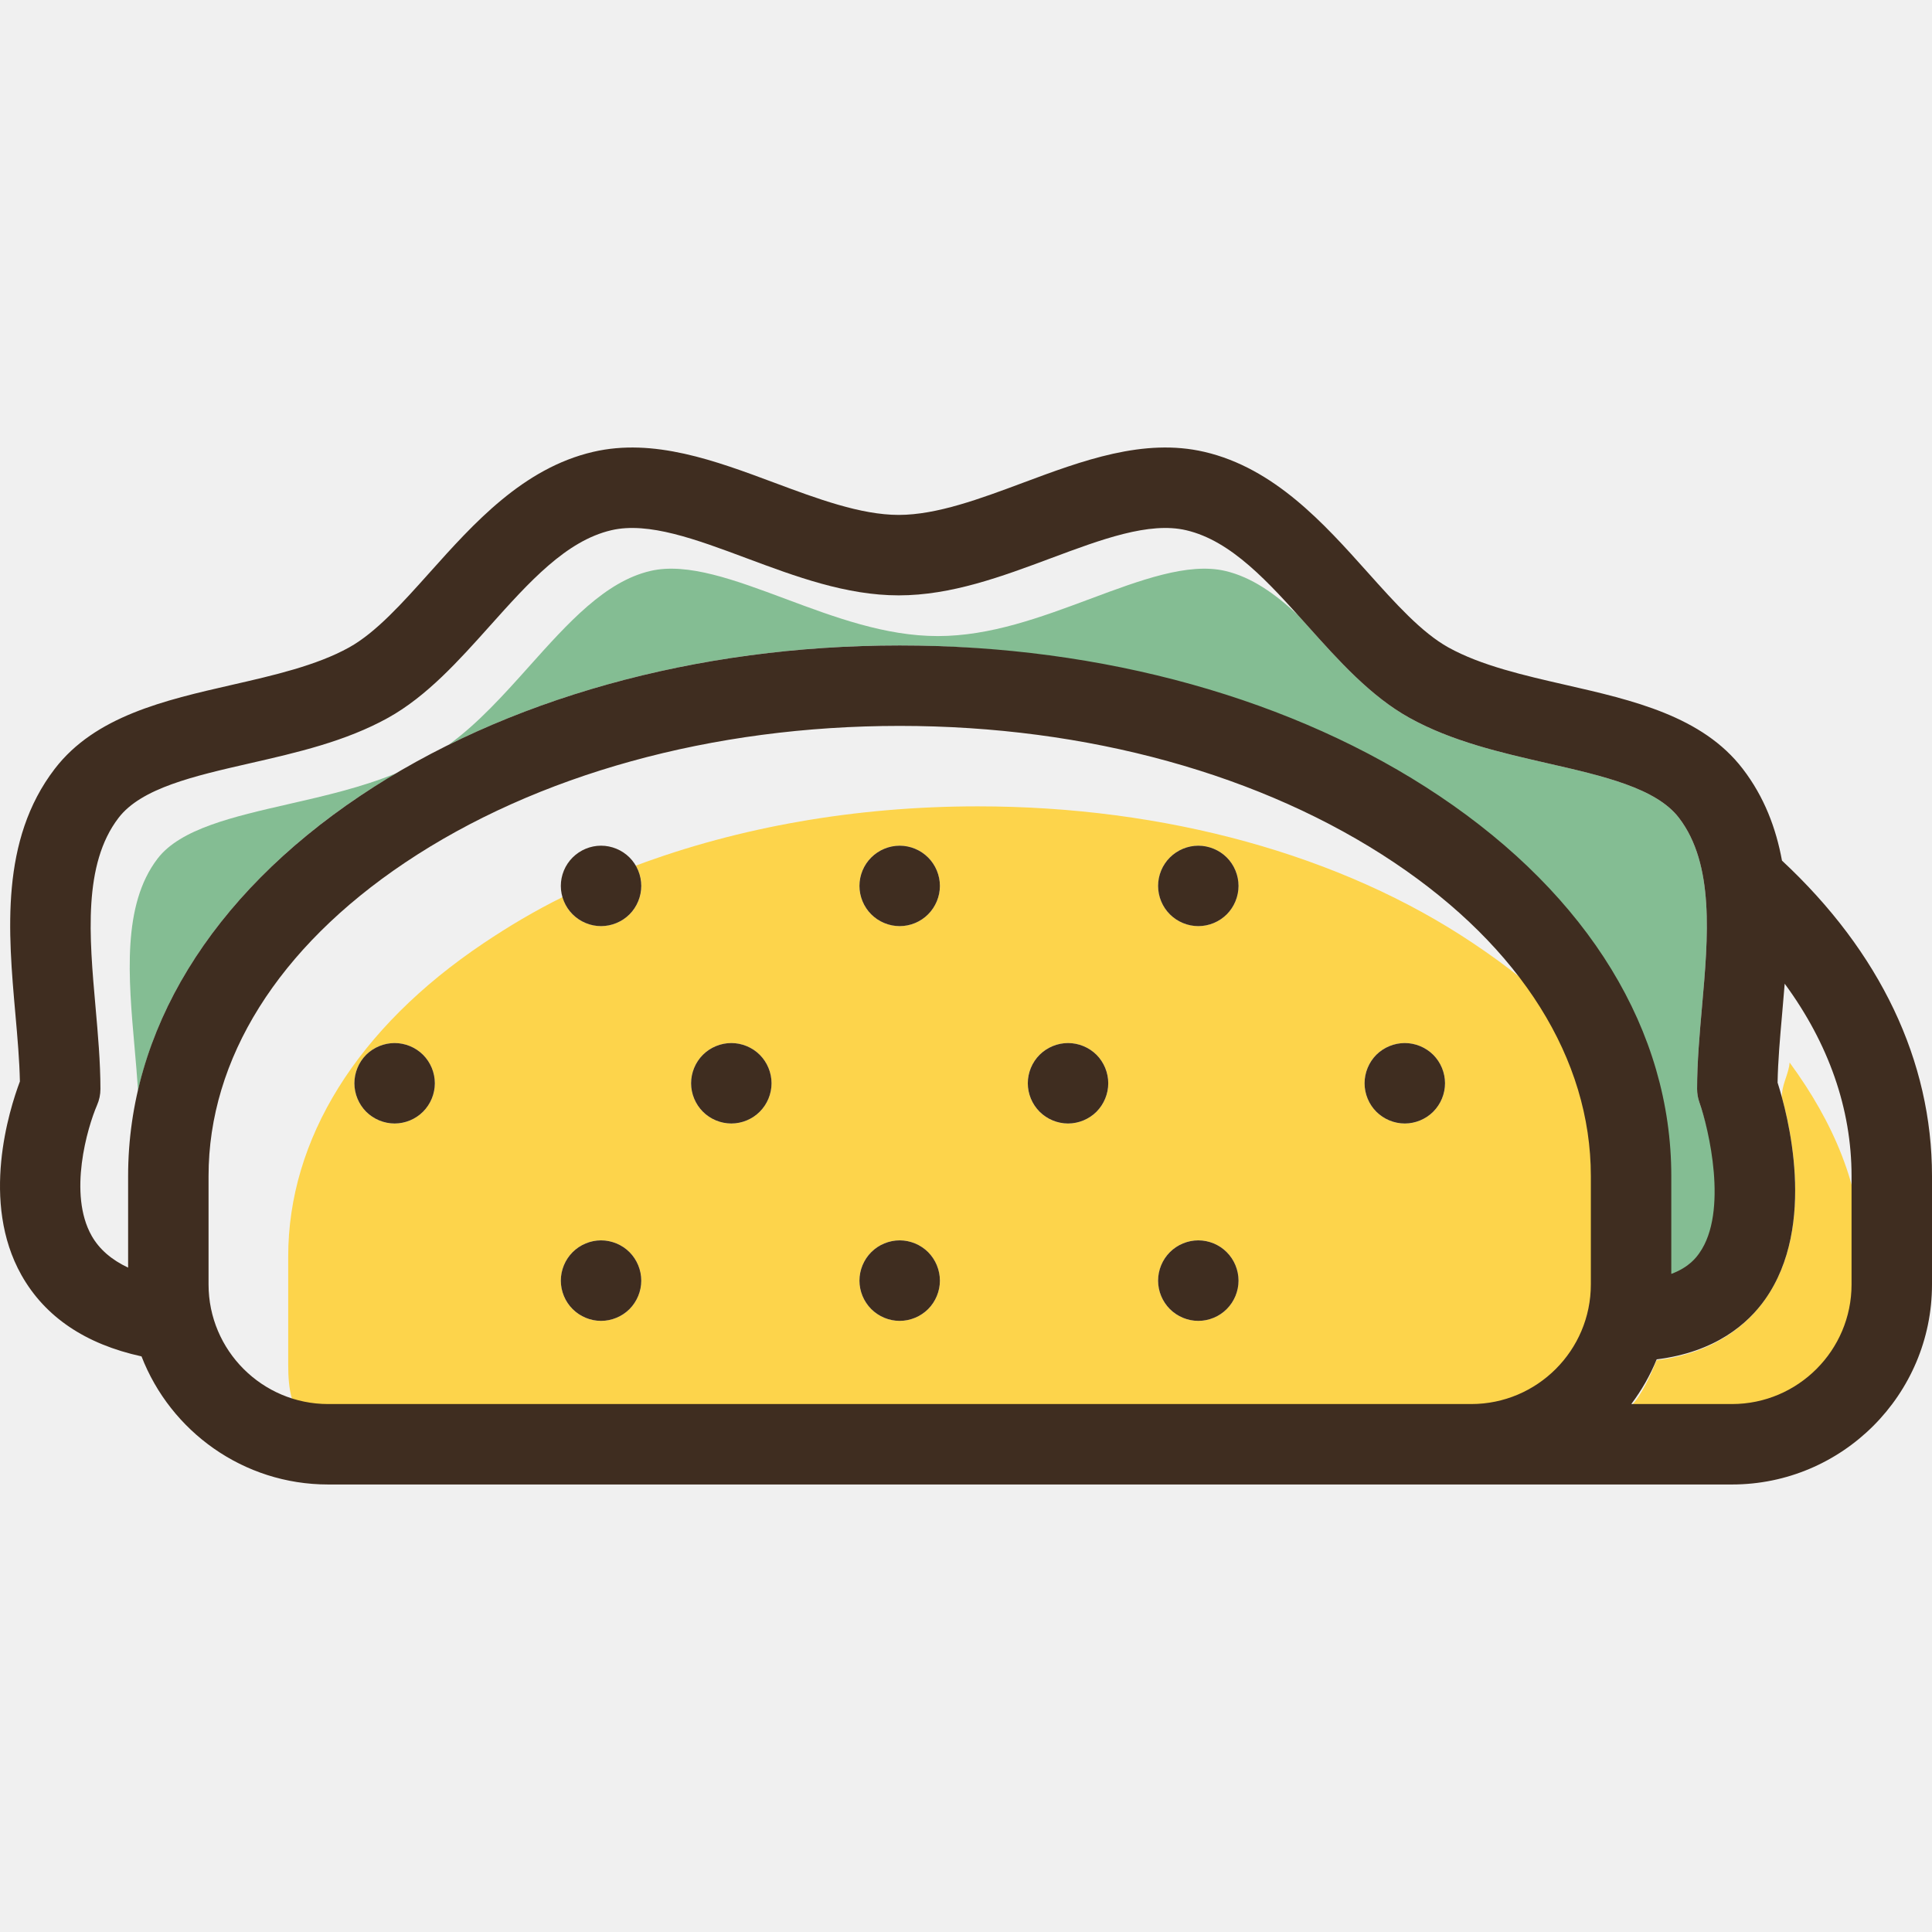
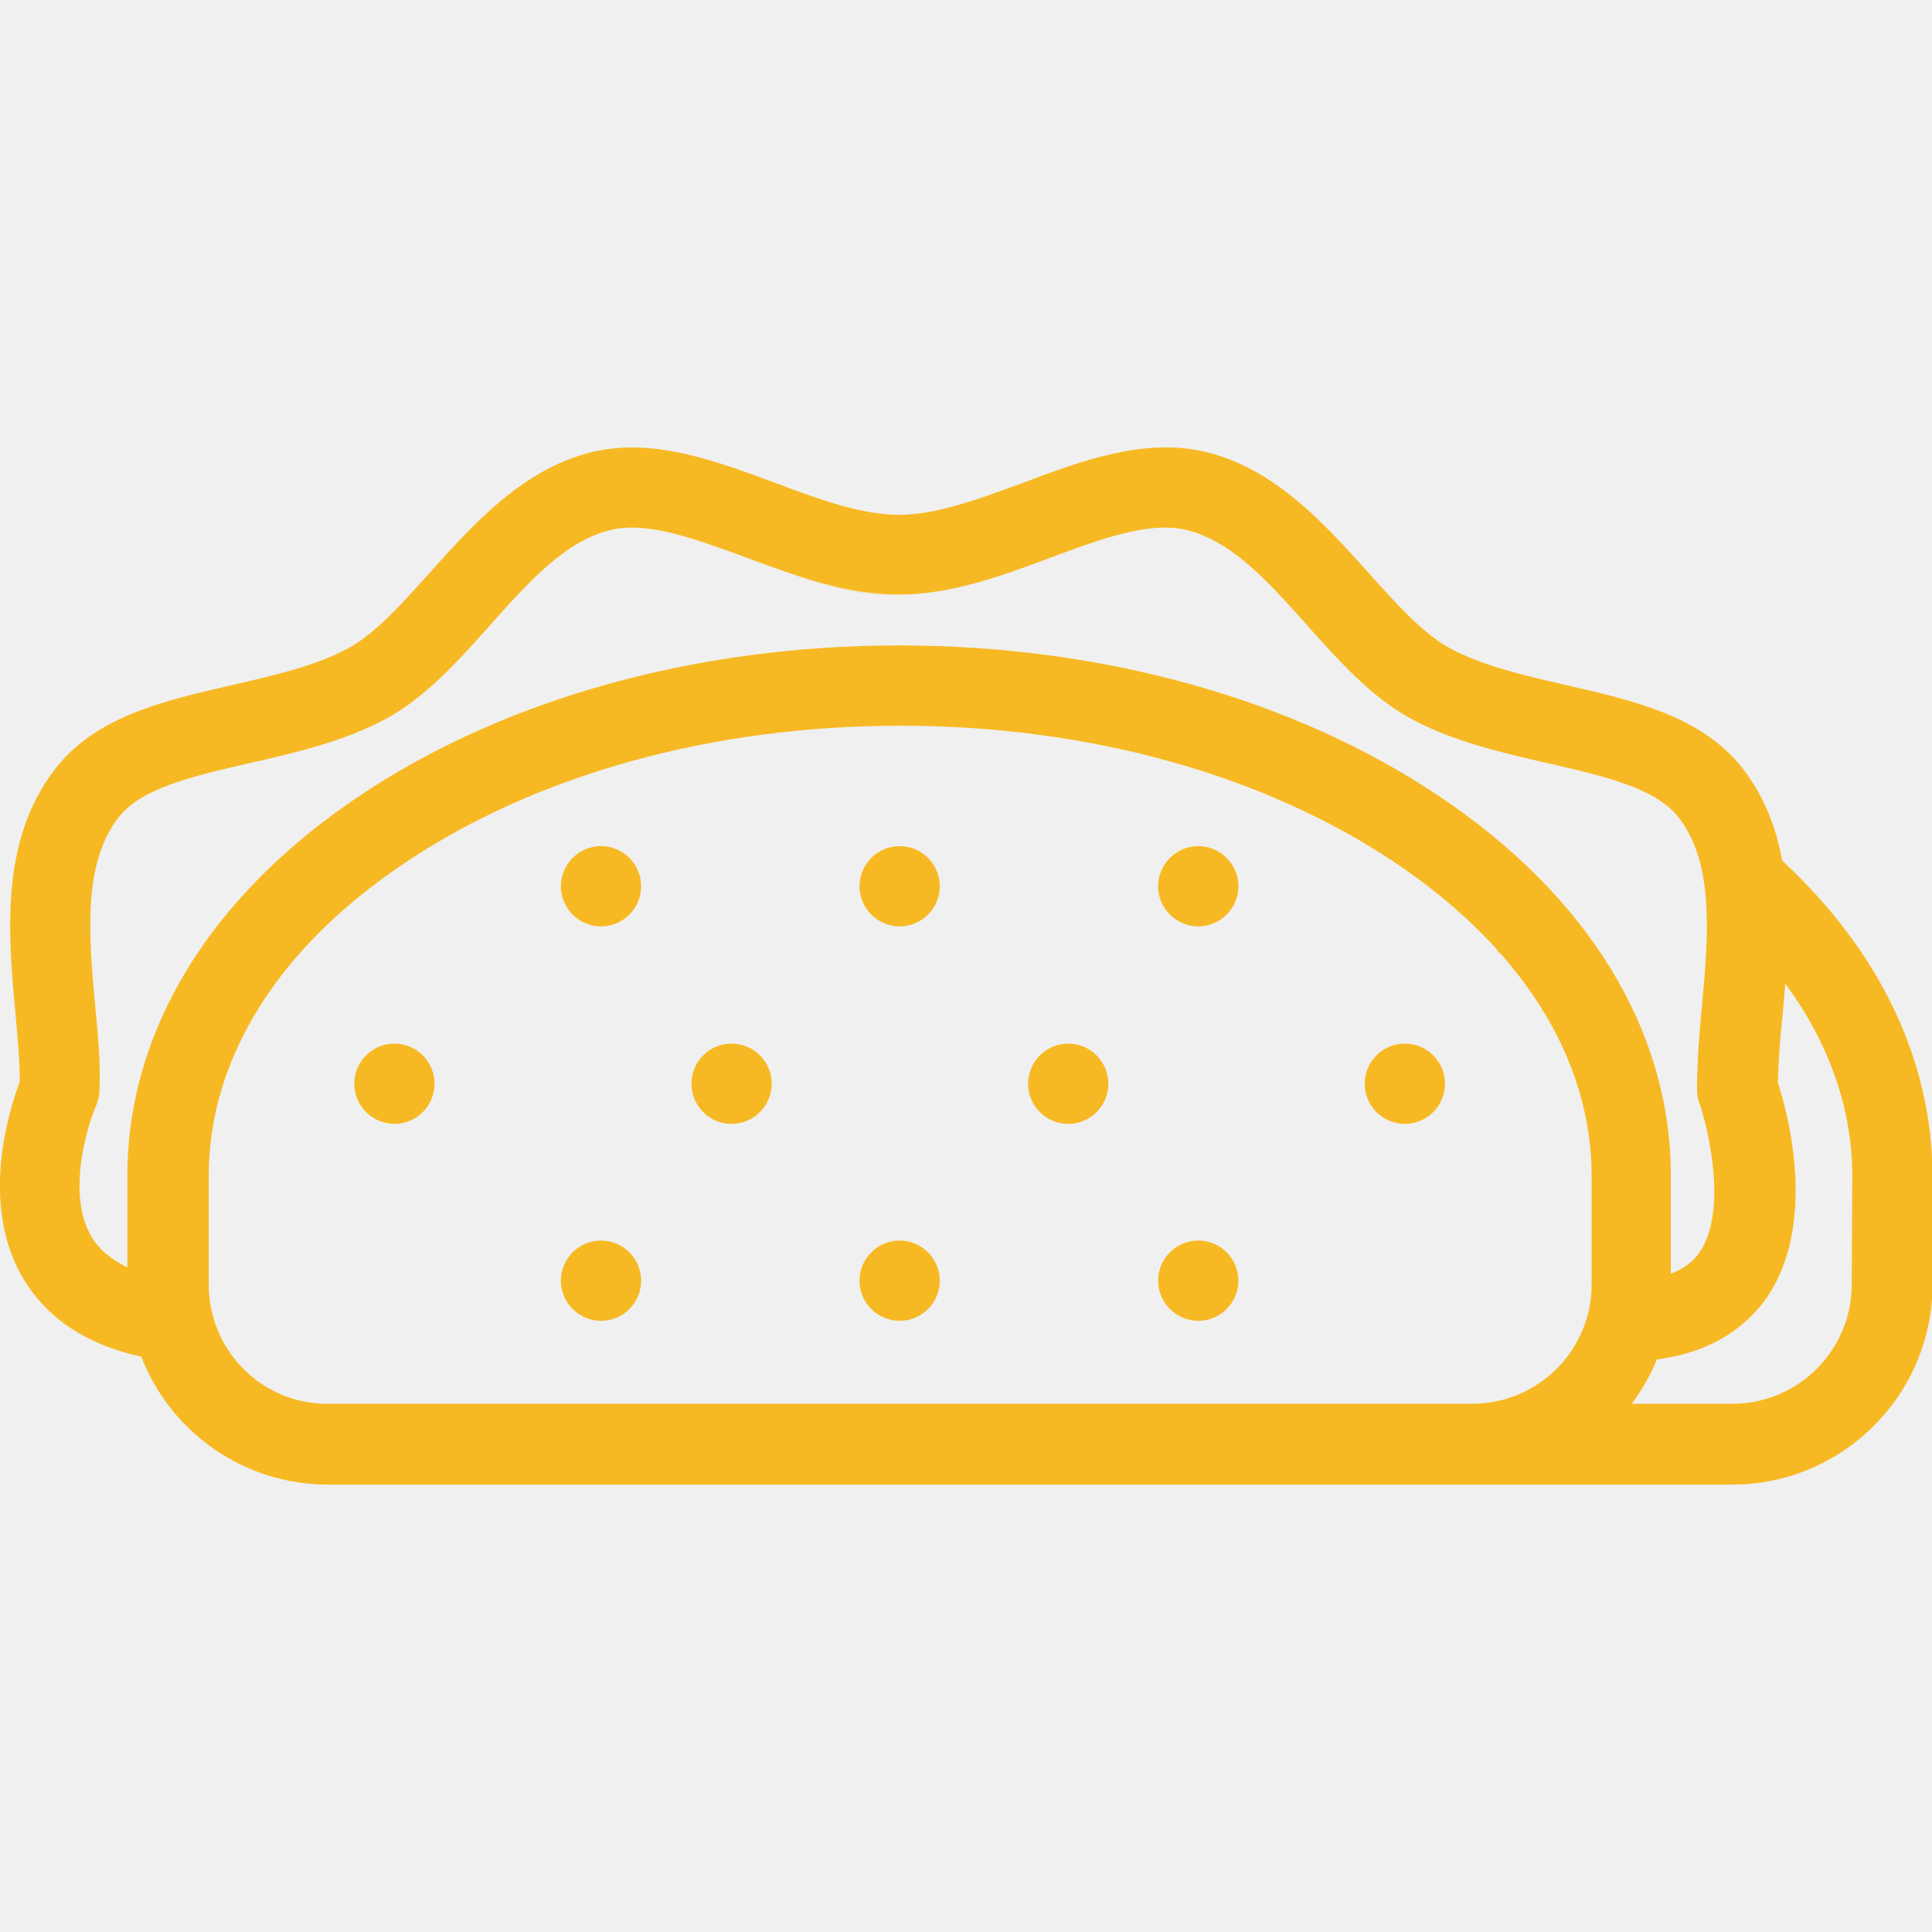
- <svg xmlns="http://www.w3.org/2000/svg" version="1.1" id="Capa_1" x="0px" y="0px" viewBox="0 0 361.048 361.048" style="enable-background:new 0 0 361.048 361.048;" xml:space="preserve">
+ <svg xmlns="http://www.w3.org/2000/svg" version="1.1" id="Capa_1" x="0px" y="0px" viewBox="0 0 361 361" style="enable-background:new 0 0 361 361;" xml:space="preserve">
+   <style type="text/css">
+ 	.st0{fill:#F7B923;}
+ </style>
  <g>
    <g>
      <g>
-         <path style="fill:#FFFFFF;" d="M296.546,150.259c7.307,1.669,14.321,3.278,19.333,6.007c-0.599-1.211-1.3-2.359-2.123-3.433     c-4.261-5.558-14.096-7.805-24.51-10.183c-8.801-2.012-17.9-4.091-25.862-8.51c-3.532-1.96-6.764-4.556-9.821-7.449     c5.208,5.776,10.665,11.476,17.121,15.058" />
        <g>
-           <path style="fill:#84BD93;" d="M230.31,103.241c0.399,0.285,0.793,0.597,1.187,0.903      C231.103,103.838,230.709,103.526,230.31,103.241z" />
-           <path style="fill:#84BD93;" d="M227.525,101.45c0.386,0.219,0.763,0.475,1.144,0.715      C228.288,101.925,227.911,101.668,227.525,101.45z" />
-           <path style="fill:#84BD93;" d="M224.649,100.047c0.335,0.135,0.658,0.317,0.988,0.469      C225.307,100.363,224.984,100.182,224.649,100.047z" />
-           <path style="fill:#84BD93;" d="M139.52,104.318c9.148,3.412,18.607,6.942,28.436,6.942h0      C158.128,111.26,148.668,107.73,139.52,104.318c-8.255-3.082-16.109-6.015-22.581-5.616      C123.41,98.304,131.264,101.237,139.52,104.318z" />
-           <path style="fill:#84BD93;" d="M240.99,113.233c0.433,0.473,0.866,0.944,1.3,1.425      C241.856,114.178,241.422,113.706,240.99,113.233z" />
-           <path style="fill:#84BD93;" d="M238.336,110.407c0.412,0.427,0.823,0.856,1.234,1.295      C239.16,111.264,238.748,110.834,238.336,110.407z" />
-           <path style="fill:#84BD93;" d="M233.027,105.366c0.403,0.341,0.802,0.697,1.201,1.056      C233.829,106.063,233.429,105.707,233.027,105.366z" />
-           <path style="fill:#84BD93;" d="M236.907,108.955c-0.403-0.401-0.807-0.796-1.212-1.183      C236.1,108.159,236.504,108.554,236.907,108.955z" />
-           <path style="fill:#84BD93;" d="M21.609,235.581c0.407,0.267,0.86,0.505,1.307,0.747      C22.469,236.086,22.017,235.848,21.609,235.581z" />
-           <path style="fill:#84BD93;" d="M24.578,210.44c-0.145,1.089-0.258,2.183-0.352,3.28C24.32,212.623,24.433,211.529,24.578,210.44      z" />
-           <path style="fill:#84BD93;" d="M18.332,232.691c0.211,0.258,0.468,0.486,0.702,0.73C18.8,233.178,18.544,232.949,18.332,232.691      z" />
-           <path style="fill:#84BD93;" d="M25.332,205.956c-0.173,0.871-0.331,1.745-0.472,2.621      C25.001,207.701,25.158,206.827,25.332,205.956z" />
-           <path style="fill:#84BD93;" d="M81.367,140.469c-0.971,0.503-1.945,1-2.899,1.521C79.422,141.47,80.397,140.971,81.367,140.469z      " />
-           <path style="fill:#84BD93;" d="M317.582,206.023c-0.288-0.809-0.434-1.658-0.434-2.516c0-5.002,0.468-10.277,0.919-15.381      c1.158-13.079,2.354-26.602-4.31-35.293c-4.261-5.558-14.097-7.805-24.51-10.183c-8.801-2.012-17.9-4.091-25.861-8.51      c-7.247-4.021-13.235-10.71-19.025-17.18c-0.609-0.68-1.212-1.349-1.816-2.02c-4.26-3.997-8.659-7.098-13.583-8.246      c-6.924-1.617-15.833,1.713-25.268,5.233c-9.147,3.412-18.605,6.942-28.436,6.942c-9.829,0-19.288-3.53-28.436-6.942      c-9.435-3.522-18.346-6.85-25.266-5.233c-8.467,1.973-15.382,9.698-22.704,17.876c-4.696,5.247-9.524,10.639-15.046,14.635      c-0.043,0.021-0.084,0.045-0.127,0.066c24.397-12.106,53.712-18.651,84.456-18.651c37.981,0,73.171,11.084,100.21,29.211      c27.963,18.746,40.686,43.076,40.686,70.138l2.107,20.263c2.594-1.257,6.493-5.268,7.063-6.076      C323.627,226.467,319.307,210.877,317.582,206.023z" />
-           <path style="fill:#84BD93;" d="M19.824,234.229c0.331,0.294,0.711,0.556,1.079,0.827      C20.535,234.785,20.156,234.522,19.824,234.229z" />
-           <path style="fill:#84BD93;" d="M74.034,144.501c-6.437,2.633-13.337,4.22-20.067,5.757c-10.414,2.38-20.25,4.628-24.51,10.185      c-6.666,8.691-5.468,22.214-4.31,35.291c0.234,2.637,0.467,5.319,0.644,7.986c-0.032,0.139-0.054,0.28-0.086,0.419      c4.757-21.05,19.103-40.329,41.597-55.409c2.74-1.837,5.594-3.568,8.507-5.236C75.22,143.834,74.617,144.157,74.034,144.501z" />
+           <path class="st0" d="M230.3,103.2c0.4,0.3,0.8,0.6,1.2,0.9C231.1,103.8,230.7,103.5,230.3,103.2z" />
+           <path class="st0" d="M227.5,101.4c0.4,0.2,0.8,0.5,1.1,0.7C228.3,101.9,227.9,101.7,227.5,101.4z" />
+           <path class="st0" d="M224.6,100c0.3,0.1,0.7,0.3,1,0.5C225.3,100.4,225,100.2,224.6,100z" />
+           <path class="st0" d="M139.5,104.3c9.1,3.4,18.6,6.9,28.4,6.9l0,0C158.1,111.3,148.7,107.7,139.5,104.3c-8.3-3.1-16.1-6-22.6-5.6      C123.4,98.3,131.3,101.2,139.5,104.3z" />
+           <path class="st0" d="M241,113.2c0.4,0.5,0.9,0.9,1.3,1.4C241.9,114.2,241.4,113.7,241,113.2z" />
+           <path class="st0" d="M238.3,110.4c0.4,0.4,0.8,0.9,1.2,1.3C239.2,111.3,238.7,110.8,238.3,110.4z" />
+           <path class="st0" d="M233,105.4c0.4,0.3,0.8,0.7,1.2,1.1C233.8,106.1,233.4,105.7,233,105.4z" />
+           <path class="st0" d="M236.9,109c-0.4-0.4-0.8-0.8-1.2-1.2C236.1,108.2,236.5,108.6,236.9,109z" />
+           <path class="st0" d="M21.6,235.6c0.4,0.3,0.9,0.5,1.3,0.7C22.5,236.1,22,235.8,21.6,235.6z" />
+           <path class="st0" d="M24.6,210.4c-0.1,1.1-0.3,2.2-0.4,3.3C24.3,212.6,24.4,211.5,24.6,210.4z" />
+           <path class="st0" d="M18.3,232.7c0.2,0.3,0.5,0.5,0.7,0.7C18.8,233.2,18.5,232.9,18.3,232.7z" />
+           <path class="st0" d="M25.3,206c-0.2,0.9-0.3,1.7-0.5,2.6C25,207.7,25.2,206.8,25.3,206z" />
+           <path class="st0" d="M81.4,140.5c-1,0.5-1.9,1-2.9,1.5C79.4,141.5,80.4,141,81.4,140.5z" />
+           <path class="st0" d="M19.8,234.2c0.3,0.3,0.7,0.6,1.1,0.8C20.5,234.8,20.2,234.5,19.8,234.2z" />
        </g>
      </g>
      <g>
-         <path style="fill:#FDD44B;" d="M332.561,203.513c-0.133-0.449-0.258-0.852-0.368-1.198     C332.303,202.66,332.428,203.067,332.561,203.513z" />
-         <path style="fill:#FDD44B;" d="M333.042,204.188c-0.023,0.262-0.045,0.516-0.068,0.777c-0.066-0.243-0.127-0.445-0.191-0.67     c2.167,7.611,5.979,25.922-2.923,38.532c-3.214,4.551-9.259,10.008-20.263,11.369c-1.217,3.001-2.83,6.509-4.745,8.509h18.817     c12.321,0,24.193-10.344,24.193-22.665v-5.536c0-12.566-5.204-24.758-13.419-35.937     C334.296,200.463,333.206,202.34,333.042,204.188z" />
+         <path class="st0" d="M332.6,203.5c-0.1-0.4-0.3-0.9-0.4-1.2C332.3,202.7,332.4,203.1,332.6,203.5z" />
      </g>
      <g>
-         <path style="fill:#FDD44B;" d="M45.205,255.48c0.128,0.133,0.246,0.274,0.377,0.404C45.452,255.754,45.333,255.613,45.205,255.48     z" />
-         <path style="fill:#FDD44B;" d="M39.159,242.776c-0.026-0.216-0.059-0.429-0.079-0.646     C39.1,242.348,39.133,242.561,39.159,242.776z" />
-         <path style="fill:#FDD44B;" d="M264.565,164.013c0.418,0.306,0.82,0.619,1.23,0.928     C265.385,164.632,264.983,164.319,264.565,164.013z" />
-         <path style="fill:#FDD44B;" d="M39.521,244.896c-0.052-0.235-0.101-0.471-0.146-0.708     C39.42,244.425,39.469,244.661,39.521,244.896z" />
-         <path style="fill:#FDD44B;" d="M282.217,180.492c0.381,0.465,0.744,0.936,1.112,1.406     C282.961,181.428,282.598,180.958,282.217,180.492z" />
-         <path style="fill:#FDD44B;" d="M279.444,177.266c0.319,0.352,0.615,0.711,0.926,1.065     C280.059,177.977,279.763,177.618,279.444,177.266z" />
-         <path style="fill:#FDD44B;" d="M40.052,246.874c-0.068-0.21-0.125-0.425-0.186-0.639     C39.928,246.449,39.985,246.664,40.052,246.874z" />
-         <path style="fill:#FDD44B;" d="M268.343,166.912c0.462,0.37,0.916,0.744,1.368,1.118     C269.259,167.656,268.805,167.283,268.343,166.912z" />
-         <path style="fill:#FDD44B;" d="M271.934,169.928c0.443,0.389,0.887,0.776,1.318,1.169     C272.82,170.704,272.376,170.316,271.934,169.928z" />
-         <path style="fill:#FDD44B;" d="M276.523,174.206c-0.353-0.353-0.727-0.699-1.088-1.049     C275.796,173.507,276.17,173.853,276.523,174.206z" />
-         <path style="fill:#FDD44B;" d="M52.739,260.666c-0.236-0.098-0.461-0.215-0.693-0.322     C52.278,260.451,52.503,260.568,52.739,260.666z" />
-         <path style="fill:#FDD44B;" d="M50.957,259.819c-0.263-0.138-0.519-0.288-0.776-0.437     C50.438,259.531,50.694,259.681,50.957,259.819z" />
-         <path style="fill:#FDD44B;" d="M104.936,166.85c-0.076-0.427-0.13-0.859-0.13-1.295     C104.806,165.991,104.859,166.423,104.936,166.85z" />
-         <path style="fill:#FDD44B;" d="M40.744,248.753c-0.029-0.068-0.051-0.14-0.08-0.209     C40.693,248.612,40.715,248.684,40.744,248.753z" />
-         <path style="fill:#FDD44B;" d="M284.432,182.974c-2.812-2.324-5.959-4.57-9.167-6.721c-24.591-16.485-57.497-25.564-92.53-25.564     c-22.775,0-44.64,3.859-63.896,11.074c-0.023-0.039-0.077-0.069-0.1-0.108c0.709,1.168,1.11,2.517,1.11,3.9     c0,1.975-0.806,3.919-2.199,5.313c-1.403,1.403-3.35,2.204-5.325,2.204c-1.975,0-3.91-0.801-5.313-2.204     c-0.992-0.985-1.664-2.251-1.984-3.602c0.031,0.13,0.048,0.262,0.085,0.39c-5.24,2.591-10.048,5.458-14.731,8.597     c-23.666,15.866-36.522,36.66-36.522,58.547v20.273c0,2.15,0.133,4.388,0.703,6.356c2.185,0.716,4.333,1.274,6.754,1.274h213.627     c12.321,0,22.915-10.344,22.915-22.665v-20.273C297.861,206.856,293.009,194.337,284.432,182.974z M79.057,207.753     c-1.394,1.402-3.338,2.204-5.313,2.204c-1.974,0-3.918-0.802-5.321-2.204c-1.394-1.404-2.196-3.338-2.196-5.313     c0-1.985,0.802-3.919,2.196-5.323c1.403-1.392,3.347-2.195,5.321-2.195c1.975,0,3.919,0.802,5.313,2.195     c1.403,1.404,2.204,3.338,2.204,5.323C81.262,204.415,80.46,206.349,79.057,207.753z M117.645,244.636     c-1.403,1.404-3.348,2.206-5.322,2.206c-1.975,0-3.909-0.803-5.312-2.206c-1.403-1.394-2.205-3.338-2.205-5.311     c0-1.985,0.802-3.919,2.205-5.323c1.403-1.404,3.337-2.206,5.312-2.206c1.974,0,3.919,0.802,5.322,2.206     c1.393,1.403,2.195,3.338,2.195,5.323C119.84,241.298,119.038,243.232,117.645,244.636z M141.98,207.753     c-1.393,1.402-3.327,2.204-5.312,2.204c-1.975,0-3.919-0.802-5.313-2.204c-1.403-1.404-2.204-3.338-2.204-5.313     c0-1.985,0.802-3.919,2.204-5.323c1.394-1.392,3.338-2.195,5.313-2.195c1.974,0,3.919,0.802,5.312,2.195     c1.402,1.404,2.205,3.338,2.205,5.323C144.186,204.415,143.383,206.359,141.98,207.753z M173.451,244.636     c-1.412,1.404-3.347,2.206-5.321,2.206c-1.975,0-3.909-0.803-5.313-2.206c-1.403-1.403-2.204-3.338-2.204-5.311     c0-1.985,0.801-3.919,2.204-5.323c1.394-1.404,3.337-2.206,5.313-2.206c1.974,0,3.918,0.802,5.321,2.206     c1.394,1.403,2.197,3.338,2.197,5.323C175.648,241.298,174.845,243.232,173.451,244.636z M173.442,170.868     c-1.393,1.403-3.327,2.204-5.311,2.204c-1.975,0-3.919-0.801-5.313-2.204c-1.403-1.394-2.204-3.338-2.204-5.313     c0-1.983,0.801-3.919,2.204-5.311c1.403-1.404,3.337-2.206,5.313-2.206c1.974,0,3.918,0.802,5.311,2.206     c1.403,1.392,2.206,3.338,2.206,5.311C175.648,167.53,174.845,169.464,173.442,170.868z M204.914,207.753     c-1.404,1.402-3.338,2.204-5.323,2.204c-1.973,0-3.908-0.802-5.311-2.204c-1.403-1.404-2.206-3.338-2.206-5.313     c0-1.985,0.802-3.919,2.206-5.323c1.403-1.392,3.338-2.195,5.311-2.195c1.985,0,3.919,0.802,5.323,2.195     c1.394,1.404,2.194,3.338,2.194,5.323C207.108,204.415,206.308,206.349,204.914,207.753z M229.249,244.636     c-1.393,1.404-3.338,2.206-5.312,2.206c-1.976,0-3.909-0.803-5.313-2.206c-1.402-1.403-2.204-3.338-2.204-5.311     c0-1.985,0.801-3.919,2.204-5.323c1.404-1.404,3.338-2.206,5.313-2.206c1.984,0,3.919,0.802,5.312,2.206     c1.402,1.403,2.205,3.338,2.205,5.323C231.455,241.298,230.652,243.232,229.249,244.636z M229.259,170.868     c-1.403,1.403-3.338,2.204-5.321,2.204c-1.976,0-3.909-0.801-5.313-2.204c-1.402-1.394-2.204-3.338-2.204-5.313     c0-1.983,0.801-3.919,2.204-5.311c1.404-1.404,3.338-2.206,5.313-2.206c1.974,0,3.919,0.802,5.321,2.206     c1.393,1.392,2.196,3.328,2.196,5.311C231.455,167.53,230.652,169.474,229.259,170.868z M267.837,207.753     c-1.404,1.402-3.338,2.204-5.312,2.204c-1.985,0-3.919-0.802-5.323-2.204c-1.393-1.394-2.194-3.328-2.194-5.313     s0.801-3.919,2.194-5.323c1.404-1.392,3.338-2.195,5.323-2.195c1.974,0,3.908,0.802,5.312,2.195     c1.402,1.404,2.205,3.338,2.205,5.323C270.042,204.415,269.24,206.349,267.837,207.753z" />
-         <path style="fill:#FDD44B;" d="M49.25,258.816c-0.25-0.161-0.497-0.325-0.739-0.495C48.753,258.492,49,258.655,49.25,258.816z" />
-         <path style="fill:#FDD44B;" d="M43.044,252.856c-0.149-0.212-0.296-0.426-0.438-0.643     C42.748,252.43,42.894,252.644,43.044,252.856z" />
-         <path style="fill:#FDD44B;" d="M41.93,251.101c-0.112-0.195-0.229-0.387-0.335-0.585     C41.701,250.715,41.818,250.906,41.93,251.101z" />
-         <path style="fill:#FDD44B;" d="M47.596,257.637c-0.212-0.166-0.43-0.327-0.636-0.501     C47.166,257.31,47.383,257.471,47.596,257.637z" />
-         <path style="fill:#FDD44B;" d="M44.256,254.436c-0.165-0.196-0.321-0.4-0.48-0.601C43.934,254.036,44.09,254.239,44.256,254.436z     " />
+         <path class="st0" d="M45.2,255.5c0.1,0.1,0.2,0.3,0.4,0.4C45.5,255.8,45.3,255.6,45.2,255.5z" />
+         <path class="st0" d="M39.2,242.8c0-0.2-0.1-0.4-0.1-0.6C39.1,242.3,39.1,242.6,39.2,242.8z" />
+         <path class="st0" d="M264.6,164c0.4,0.3,0.8,0.6,1.2,0.9C265.4,164.6,265,164.3,264.6,164z" />
+         <path class="st0" d="M39.5,244.9c-0.1-0.2-0.1-0.5-0.1-0.7C39.4,244.4,39.5,244.7,39.5,244.9z" />
+         <path class="st0" d="M282.2,180.5c0.4,0.5,0.7,0.9,1.1,1.4C283,181.4,282.6,181,282.2,180.5z" />
+         <path class="st0" d="M279.4,177.3c0.3,0.4,0.6,0.7,0.9,1.1C280.1,178,279.8,177.6,279.4,177.3z" />
+         <path class="st0" d="M40.1,246.9c-0.1-0.2-0.1-0.4-0.2-0.6C39.9,246.4,40,246.7,40.1,246.9z" />
+         <path class="st0" d="M268.3,166.9c0.5,0.4,0.9,0.7,1.4,1.1C269.3,167.7,268.8,167.3,268.3,166.9z" />
+         <path class="st0" d="M271.9,169.9c0.4,0.4,0.9,0.8,1.3,1.2C272.8,170.7,272.4,170.3,271.9,169.9z" />
+         <path class="st0" d="M276.5,174.2c-0.4-0.4-0.7-0.7-1.1-1C275.8,173.5,276.2,173.9,276.5,174.2z" />
+         <path class="st0" d="M52.7,260.7c-0.2-0.1-0.5-0.2-0.7-0.3C52.3,260.5,52.5,260.6,52.7,260.7z" />
+         <path class="st0" d="M51,259.8c-0.3-0.1-0.5-0.3-0.8-0.4C50.4,259.5,50.7,259.7,51,259.8z" />
+         <path class="st0" d="M104.9,166.9c-0.1-0.4-0.1-0.9-0.1-1.3C104.8,166,104.9,166.4,104.9,166.9z" />
+         <path class="st0" d="M40.7,248.8c0-0.1-0.1-0.1-0.1-0.2C40.7,248.6,40.7,248.7,40.7,248.8z" />
+         <path class="st0" d="M49.2,258.8c-0.2-0.2-0.5-0.3-0.7-0.5C48.8,258.5,49,258.7,49.2,258.8z" />
+         <path class="st0" d="M43,252.9c-0.1-0.2-0.3-0.4-0.4-0.6C42.7,252.4,42.9,252.6,43,252.9z" />
+         <path class="st0" d="M41.9,251.1c-0.1-0.2-0.2-0.4-0.3-0.6C41.7,250.7,41.8,250.9,41.9,251.1z" />
+         <path class="st0" d="M47.6,257.6c-0.2-0.2-0.4-0.3-0.6-0.5C47.2,257.3,47.4,257.5,47.6,257.6z" />
+         <path class="st0" d="M44.3,254.4c-0.2-0.2-0.3-0.4-0.5-0.6C43.9,254,44.1,254.2,44.3,254.4z" />
      </g>
    </g>
    <g>
-       <path style="fill:#3F2D20;" d="M333.013,160.828c-1.115-6.074-3.313-11.91-7.326-17.142c-7.558-9.858-20.539-12.824-33.091-15.692    c-7.778-1.777-15.82-3.616-21.917-6.998c-5.029-2.792-9.929-8.267-15.117-14.061c-8.156-9.113-17.401-19.441-30.489-22.491    c-11.34-2.643-22.828,1.644-33.936,5.788c-7.898,2.948-16.064,5.994-23.181,5.994c-7.116,0-15.283-3.046-23.18-5.994    c-11.109-4.144-22.597-8.429-33.935-5.788c-13.091,3.05-22.337,13.38-30.494,22.492c-5.187,5.795-10.086,11.268-15.116,14.061    c-6.095,3.383-14.137,5.219-21.913,6.996c-12.554,2.87-25.535,5.836-33.093,15.694c-10.225,13.337-8.699,30.566-7.354,45.764    c0.395,4.463,0.77,8.703,0.847,12.648c-2.007,5.33-7.415,22.534,0.3,36.207c4.393,7.785,11.927,12.875,22.43,15.173    c5.41,13.989,18.996,23.939,34.87,23.939h262.35c20.611,0,37.38-16.768,37.38-37.38v-20.273    C361.048,198.243,351.364,177.917,333.013,160.828z M346.014,240.039c0,12.321-10.025,22.346-22.346,22.346h-18.816    c1.915-2.557,3.528-5.348,4.745-8.349c11.004-1.36,17.05-6.657,20.263-11.209c9.792-13.869,4.195-34.68,2.332-40.512    c0.066-4.005,0.447-8.32,0.85-12.863c0.163-1.848,0.33-3.725,0.477-5.622c8.215,11.18,12.495,23.371,12.495,35.937V240.039z     M38.974,240.039v-20.273c0-21.888,13.034-42.681,36.7-58.547c24.59-16.485,57.426-25.564,92.459-25.564    c35.033,0,67.868,9.079,92.459,25.564c23.667,15.866,36.701,36.659,36.701,58.547v20.273c0,12.321-10.025,22.346-22.346,22.346    H61.318C48.998,262.385,38.974,252.36,38.974,240.039z M17.847,188.126c-1.158-13.077-2.355-26.6,4.31-35.291    c4.26-5.558,14.097-7.805,24.51-10.185c8.8-2.01,17.899-4.089,25.861-8.508c7.245-4.023,13.232-10.712,19.022-17.18    c7.321-8.179,14.236-15.903,22.703-17.876c6.921-1.617,15.832,1.711,25.267,5.233c9.148,3.412,18.607,6.942,28.436,6.942    c9.831,0,19.289-3.53,28.436-6.942c9.436-3.52,18.345-6.85,25.269-5.233c8.465,1.973,15.379,9.696,22.699,17.875    c5.79,6.47,11.778,13.159,19.025,17.18c7.962,4.418,17.061,6.497,25.862,8.51c10.413,2.379,20.249,4.626,24.51,10.183    c6.664,8.692,5.469,22.215,4.311,35.293c-0.451,5.103-0.919,10.379-0.919,15.381c0,0.857,0.147,1.707,0.435,2.516    c1.725,4.855,5.424,20.445-0.004,28.134c-0.57,0.808-1.887,2.65-5.252,3.907v-18.298c0-27.062-15.4-52.289-43.363-71.035    c-27.039-18.127-62.849-28.111-100.83-28.111c-37.983,0-73.792,9.984-100.831,28.111c-27.963,18.746-43.362,43.973-43.362,71.035    v17.123c-3.098-1.454-5.384-3.431-6.807-5.935c-4.458-7.846-0.786-20.302,0.997-24.419c0.42-0.955,0.637-1.987,0.637-3.028    C18.767,198.505,18.299,193.23,17.847,188.126z" />
+       <path class="st0" d="M333,160.8c-1.1-6.1-3.3-11.9-7.3-17.1c-7.6-9.9-20.5-12.8-33.1-15.7c-7.8-1.8-15.8-3.6-21.9-7    c-5-2.8-9.9-8.3-15.1-14.1c-8.2-9.1-17.4-19.4-30.5-22.5c-11.3-2.6-22.8,1.6-33.9,5.8c-7.9,2.9-16.1,6-23.2,6    c-7.1,0-15.3-3-23.2-6c-11.1-4.1-22.6-8.4-33.9-5.8c-13.1,3.1-22.3,13.4-30.5,22.5c-5.2,5.8-10.1,11.3-15.1,14.1    c-6.1,3.4-14.1,5.2-21.9,7c-12.6,2.9-25.5,5.8-33.1,15.7C0,157,1.5,174.3,2.9,189.5c0.4,4.5,0.8,8.7,0.8,12.6    c-2,5.3-7.4,22.5,0.3,36.2c4.4,7.8,11.9,12.9,22.4,15.2c5.4,14,19,23.9,34.9,23.9h262.4c20.6,0,37.4-16.8,37.4-37.4v-20.3    C361,198.2,351.4,177.9,333,160.8z M346,240c0,12.3-10,22.3-22.3,22.3h-18.8c1.9-2.6,3.5-5.3,4.7-8.3c11-1.4,17-6.7,20.3-11.2    c9.8-13.9,4.2-34.7,2.3-40.5c0.1-4,0.4-8.3,0.9-12.9c0.2-1.8,0.3-3.7,0.5-5.6c8.2,11.2,12.5,23.4,12.5,35.9L346,240L346,240z     M39,240v-20.3c0-21.9,13-42.7,36.7-58.5c24.6-16.5,57.4-25.6,92.5-25.6s67.9,9.1,92.5,25.6c23.7,15.9,36.7,36.7,36.7,58.5V240    c0,12.3-10,22.3-22.3,22.3H61.3C49,262.4,39,252.4,39,240z M17.8,188.1c-1.2-13.1-2.4-26.6,4.3-35.3c4.3-5.6,14.1-7.8,24.5-10.2    c8.8-2,17.9-4.1,25.9-8.5c7.2-4,13.2-10.7,19-17.2c7.3-8.2,14.2-15.9,22.7-17.9c6.9-1.6,15.8,1.7,25.3,5.2    c9.1,3.4,18.6,6.9,28.4,6.9c9.8,0,19.3-3.5,28.4-6.9c9.4-3.5,18.3-6.8,25.3-5.2c8.5,2,15.4,9.7,22.7,17.9    c5.8,6.5,11.8,13.2,19,17.2c8,4.4,17.1,6.5,25.9,8.5c10.4,2.4,20.2,4.6,24.5,10.2c6.7,8.7,5.5,22.2,4.3,35.3    c-0.5,5.1-0.9,10.4-0.9,15.4c0,0.9,0.1,1.7,0.4,2.5c1.7,4.9,5.4,20.4,0,28.1c-0.6,0.8-1.9,2.6-5.3,3.9v-18.3    c0-27.1-15.4-52.3-43.4-71c-27-18.1-62.8-28.1-100.8-28.1c-38,0-73.8,10-100.8,28.1c-28,18.7-43.4,44-43.4,71v17.1    c-3.1-1.5-5.4-3.4-6.8-5.9c-4.5-7.8-0.8-20.3,1-24.4c0.4-1,0.6-2,0.6-3C18.8,198.5,18.3,193.2,17.8,188.1z" />
    </g>
-     <path style="fill:#3F2D20;" d="M73.745,209.957c1.975,0,3.919-0.802,5.312-2.204c1.403-1.404,2.205-3.338,2.205-5.313   c0-1.985-0.801-3.919-2.205-5.323c-1.393-1.392-3.338-2.195-5.312-2.195c-1.974,0-3.919,0.803-5.322,2.195   c-1.393,1.404-2.195,3.338-2.195,5.323c0,1.975,0.802,3.909,2.195,5.313C69.826,209.155,71.77,209.957,73.745,209.957z" />
-     <path style="fill:#3F2D20;" d="M262.525,209.957c1.974,0,3.908-0.802,5.312-2.204c1.403-1.404,2.205-3.338,2.205-5.313   c0-1.985-0.802-3.919-2.205-5.323c-1.404-1.392-3.338-2.195-5.312-2.195c-1.985,0-3.919,0.803-5.323,2.195   c-1.393,1.404-2.194,3.338-2.194,5.323s0.801,3.919,2.194,5.313C258.606,209.155,260.54,209.957,262.525,209.957z" />
-     <path style="fill:#3F2D20;" d="M199.591,209.957c1.985,0,3.919-0.802,5.323-2.204c1.394-1.404,2.194-3.338,2.194-5.313   c0-1.985-0.801-3.919-2.194-5.323c-1.404-1.392-3.338-2.195-5.323-2.195c-1.973,0-3.908,0.803-5.311,2.195   c-1.404,1.404-2.206,3.338-2.206,5.323c0,1.975,0.803,3.909,2.206,5.313C195.682,209.155,197.618,209.957,199.591,209.957z" />
-     <path style="fill:#3F2D20;" d="M136.668,209.957c1.985,0,3.919-0.802,5.312-2.204c1.403-1.394,2.205-3.338,2.205-5.313   c0-1.985-0.802-3.919-2.205-5.323c-1.393-1.392-3.338-2.195-5.312-2.195c-1.975,0-3.919,0.803-5.312,2.195   c-1.403,1.404-2.205,3.338-2.205,5.323c0,1.975,0.802,3.909,2.205,5.313C132.749,209.155,134.693,209.957,136.668,209.957z" />
-     <path style="fill:#3F2D20;" d="M168.13,173.073c1.984,0,3.918-0.801,5.311-2.204c1.403-1.404,2.206-3.338,2.206-5.313   c0-1.973-0.803-3.919-2.206-5.311c-1.393-1.404-3.338-2.206-5.311-2.206c-1.975,0-3.909,0.802-5.313,2.206   c-1.404,1.392-2.204,3.328-2.204,5.311c0,1.975,0.801,3.919,2.204,5.313C164.211,172.272,166.155,173.073,168.13,173.073z" />
-     <path style="fill:#3F2D20;" d="M168.13,246.842c1.973,0,3.908-0.803,5.321-2.206c1.394-1.404,2.196-3.338,2.196-5.311   c0-1.985-0.803-3.919-2.196-5.323c-1.403-1.404-3.348-2.206-5.321-2.206c-1.975,0-3.919,0.802-5.313,2.206   c-1.404,1.404-2.204,3.338-2.204,5.323c0,1.973,0.801,3.907,2.204,5.311C164.221,246.039,166.155,246.842,168.13,246.842z" />
-     <path style="fill:#3F2D20;" d="M112.323,173.073c1.974,0,3.919-0.801,5.322-2.204c1.393-1.394,2.195-3.338,2.195-5.313   c0-1.983-0.801-3.919-2.195-5.311c-1.403-1.404-3.348-2.206-5.322-2.206c-1.975,0-3.909,0.802-5.312,2.206   c-1.404,1.392-2.205,3.328-2.205,5.311c0,1.975,0.801,3.919,2.205,5.313C108.414,172.272,110.348,173.073,112.323,173.073z" />
-     <path style="fill:#3F2D20;" d="M112.323,246.842c1.974,0,3.919-0.803,5.322-2.206c1.393-1.404,2.195-3.338,2.195-5.311   c0-1.985-0.801-3.919-2.195-5.323c-1.403-1.404-3.348-2.206-5.322-2.206c-1.975,0-3.909,0.802-5.312,2.206   c-1.404,1.404-2.205,3.338-2.205,5.323c0,1.973,0.801,3.917,2.205,5.311C108.414,246.039,110.348,246.842,112.323,246.842z" />
-     <path style="fill:#3F2D20;" d="M223.937,173.073c1.984,0,3.919-0.801,5.322-2.204c1.393-1.394,2.195-3.338,2.195-5.313   c0-1.983-0.802-3.919-2.195-5.311c-1.403-1.404-3.347-2.206-5.322-2.206c-1.975,0-3.909,0.802-5.313,2.206   c-1.403,1.392-2.204,3.328-2.204,5.311c0,1.975,0.801,3.919,2.204,5.313C220.028,172.272,221.962,173.073,223.937,173.073z" />
-     <path style="fill:#3F2D20;" d="M223.937,246.842c1.974,0,3.919-0.803,5.312-2.206c1.403-1.404,2.205-3.338,2.205-5.311   c0-1.985-0.802-3.919-2.205-5.323c-1.393-1.404-3.328-2.206-5.312-2.206c-1.975,0-3.909,0.802-5.313,2.206   c-1.403,1.404-2.204,3.338-2.204,5.323c0,1.973,0.801,3.907,2.204,5.311C220.028,246.039,221.962,246.842,223.937,246.842z" />
+     <path class="st0" d="M73.7,210c2,0,3.9-0.8,5.3-2.2c1.4-1.4,2.2-3.3,2.2-5.3c0-2-0.8-3.9-2.2-5.3c-1.4-1.4-3.3-2.2-5.3-2.2   s-3.9,0.8-5.3,2.2c-1.4,1.4-2.2,3.3-2.2,5.3c0,2,0.8,3.9,2.2,5.3C69.8,209.2,71.8,210,73.7,210z" />
+     <path class="st0" d="M262.5,210c2,0,3.9-0.8,5.3-2.2c1.4-1.4,2.2-3.3,2.2-5.3c0-2-0.8-3.9-2.2-5.3c-1.4-1.4-3.3-2.2-5.3-2.2   c-2,0-3.9,0.8-5.3,2.2c-1.4,1.4-2.2,3.3-2.2,5.3s0.8,3.9,2.2,5.3C258.6,209.2,260.5,210,262.5,210z" />
+     <path class="st0" d="M199.6,210c2,0,3.9-0.8,5.3-2.2c1.4-1.4,2.2-3.3,2.2-5.3c0-2-0.8-3.9-2.2-5.3c-1.4-1.4-3.3-2.2-5.3-2.2   c-2,0-3.9,0.8-5.3,2.2c-1.4,1.4-2.2,3.3-2.2,5.3c0,2,0.8,3.9,2.2,5.3C195.7,209.2,197.6,210,199.6,210z" />
+     <path class="st0" d="M136.7,210c2,0,3.9-0.8,5.3-2.2c1.4-1.4,2.2-3.3,2.2-5.3c0-2-0.8-3.9-2.2-5.3c-1.4-1.4-3.3-2.2-5.3-2.2   c-2,0-3.9,0.8-5.3,2.2c-1.4,1.4-2.2,3.3-2.2,5.3c0,2,0.8,3.9,2.2,5.3C132.7,209.2,134.7,210,136.7,210z" />
+     <path class="st0" d="M168.1,173.1c2,0,3.9-0.8,5.3-2.2c1.4-1.4,2.2-3.3,2.2-5.3c0-2-0.8-3.9-2.2-5.3c-1.4-1.4-3.3-2.2-5.3-2.2   c-2,0-3.9,0.8-5.3,2.2c-1.4,1.4-2.2,3.3-2.2,5.3c0,2,0.8,3.9,2.2,5.3C164.2,172.3,166.2,173.1,168.1,173.1z" />
+     <path class="st0" d="M168.1,246.8c2,0,3.9-0.8,5.3-2.2c1.4-1.4,2.2-3.3,2.2-5.3c0-2-0.8-3.9-2.2-5.3c-1.4-1.4-3.3-2.2-5.3-2.2   c-2,0-3.9,0.8-5.3,2.2c-1.4,1.4-2.2,3.3-2.2,5.3c0,2,0.8,3.9,2.2,5.3C164.2,246,166.2,246.8,168.1,246.8z" />
+     <path class="st0" d="M112.3,173.1c2,0,3.9-0.8,5.3-2.2c1.4-1.4,2.2-3.3,2.2-5.3c0-2-0.8-3.9-2.2-5.3c-1.4-1.4-3.3-2.2-5.3-2.2   c-2,0-3.9,0.8-5.3,2.2c-1.4,1.4-2.2,3.3-2.2,5.3c0,2,0.8,3.9,2.2,5.3C108.4,172.3,110.3,173.1,112.3,173.1z" />
+     <path class="st0" d="M112.3,246.8c2,0,3.9-0.8,5.3-2.2c1.4-1.4,2.2-3.3,2.2-5.3c0-2-0.8-3.9-2.2-5.3c-1.4-1.4-3.3-2.2-5.3-2.2   c-2,0-3.9,0.8-5.3,2.2c-1.4,1.4-2.2,3.3-2.2,5.3c0,2,0.8,3.9,2.2,5.3C108.4,246,110.3,246.8,112.3,246.8z" />
+     <path class="st0" d="M223.9,173.1c2,0,3.9-0.8,5.3-2.2c1.4-1.4,2.2-3.3,2.2-5.3c0-2-0.8-3.9-2.2-5.3c-1.4-1.4-3.3-2.2-5.3-2.2   s-3.9,0.8-5.3,2.2c-1.4,1.4-2.2,3.3-2.2,5.3c0,2,0.8,3.9,2.2,5.3C220,172.3,222,173.1,223.9,173.1z" />
+     <path class="st0" d="M223.9,246.8c2,0,3.9-0.8,5.3-2.2c1.4-1.4,2.2-3.3,2.2-5.3c0-2-0.8-3.9-2.2-5.3c-1.4-1.4-3.3-2.2-5.3-2.2   c-2,0-3.9,0.8-5.3,2.2c-1.4,1.4-2.2,3.3-2.2,5.3c0,2,0.8,3.9,2.2,5.3C220,246,222,246.8,223.9,246.8z" />
  </g>
-   <g>
- </g>
-   <g>
- </g>
-   <g>
- </g>
-   <g>
- </g>
-   <g>
- </g>
-   <g>
- </g>
-   <g>
- </g>
-   <g>
- </g>
-   <g>
- </g>
-   <g>
- </g>
-   <g>
- </g>
-   <g>
- </g>
-   <g>
- </g>
-   <g>
- </g>
-   <g>
- </g>
</svg>
